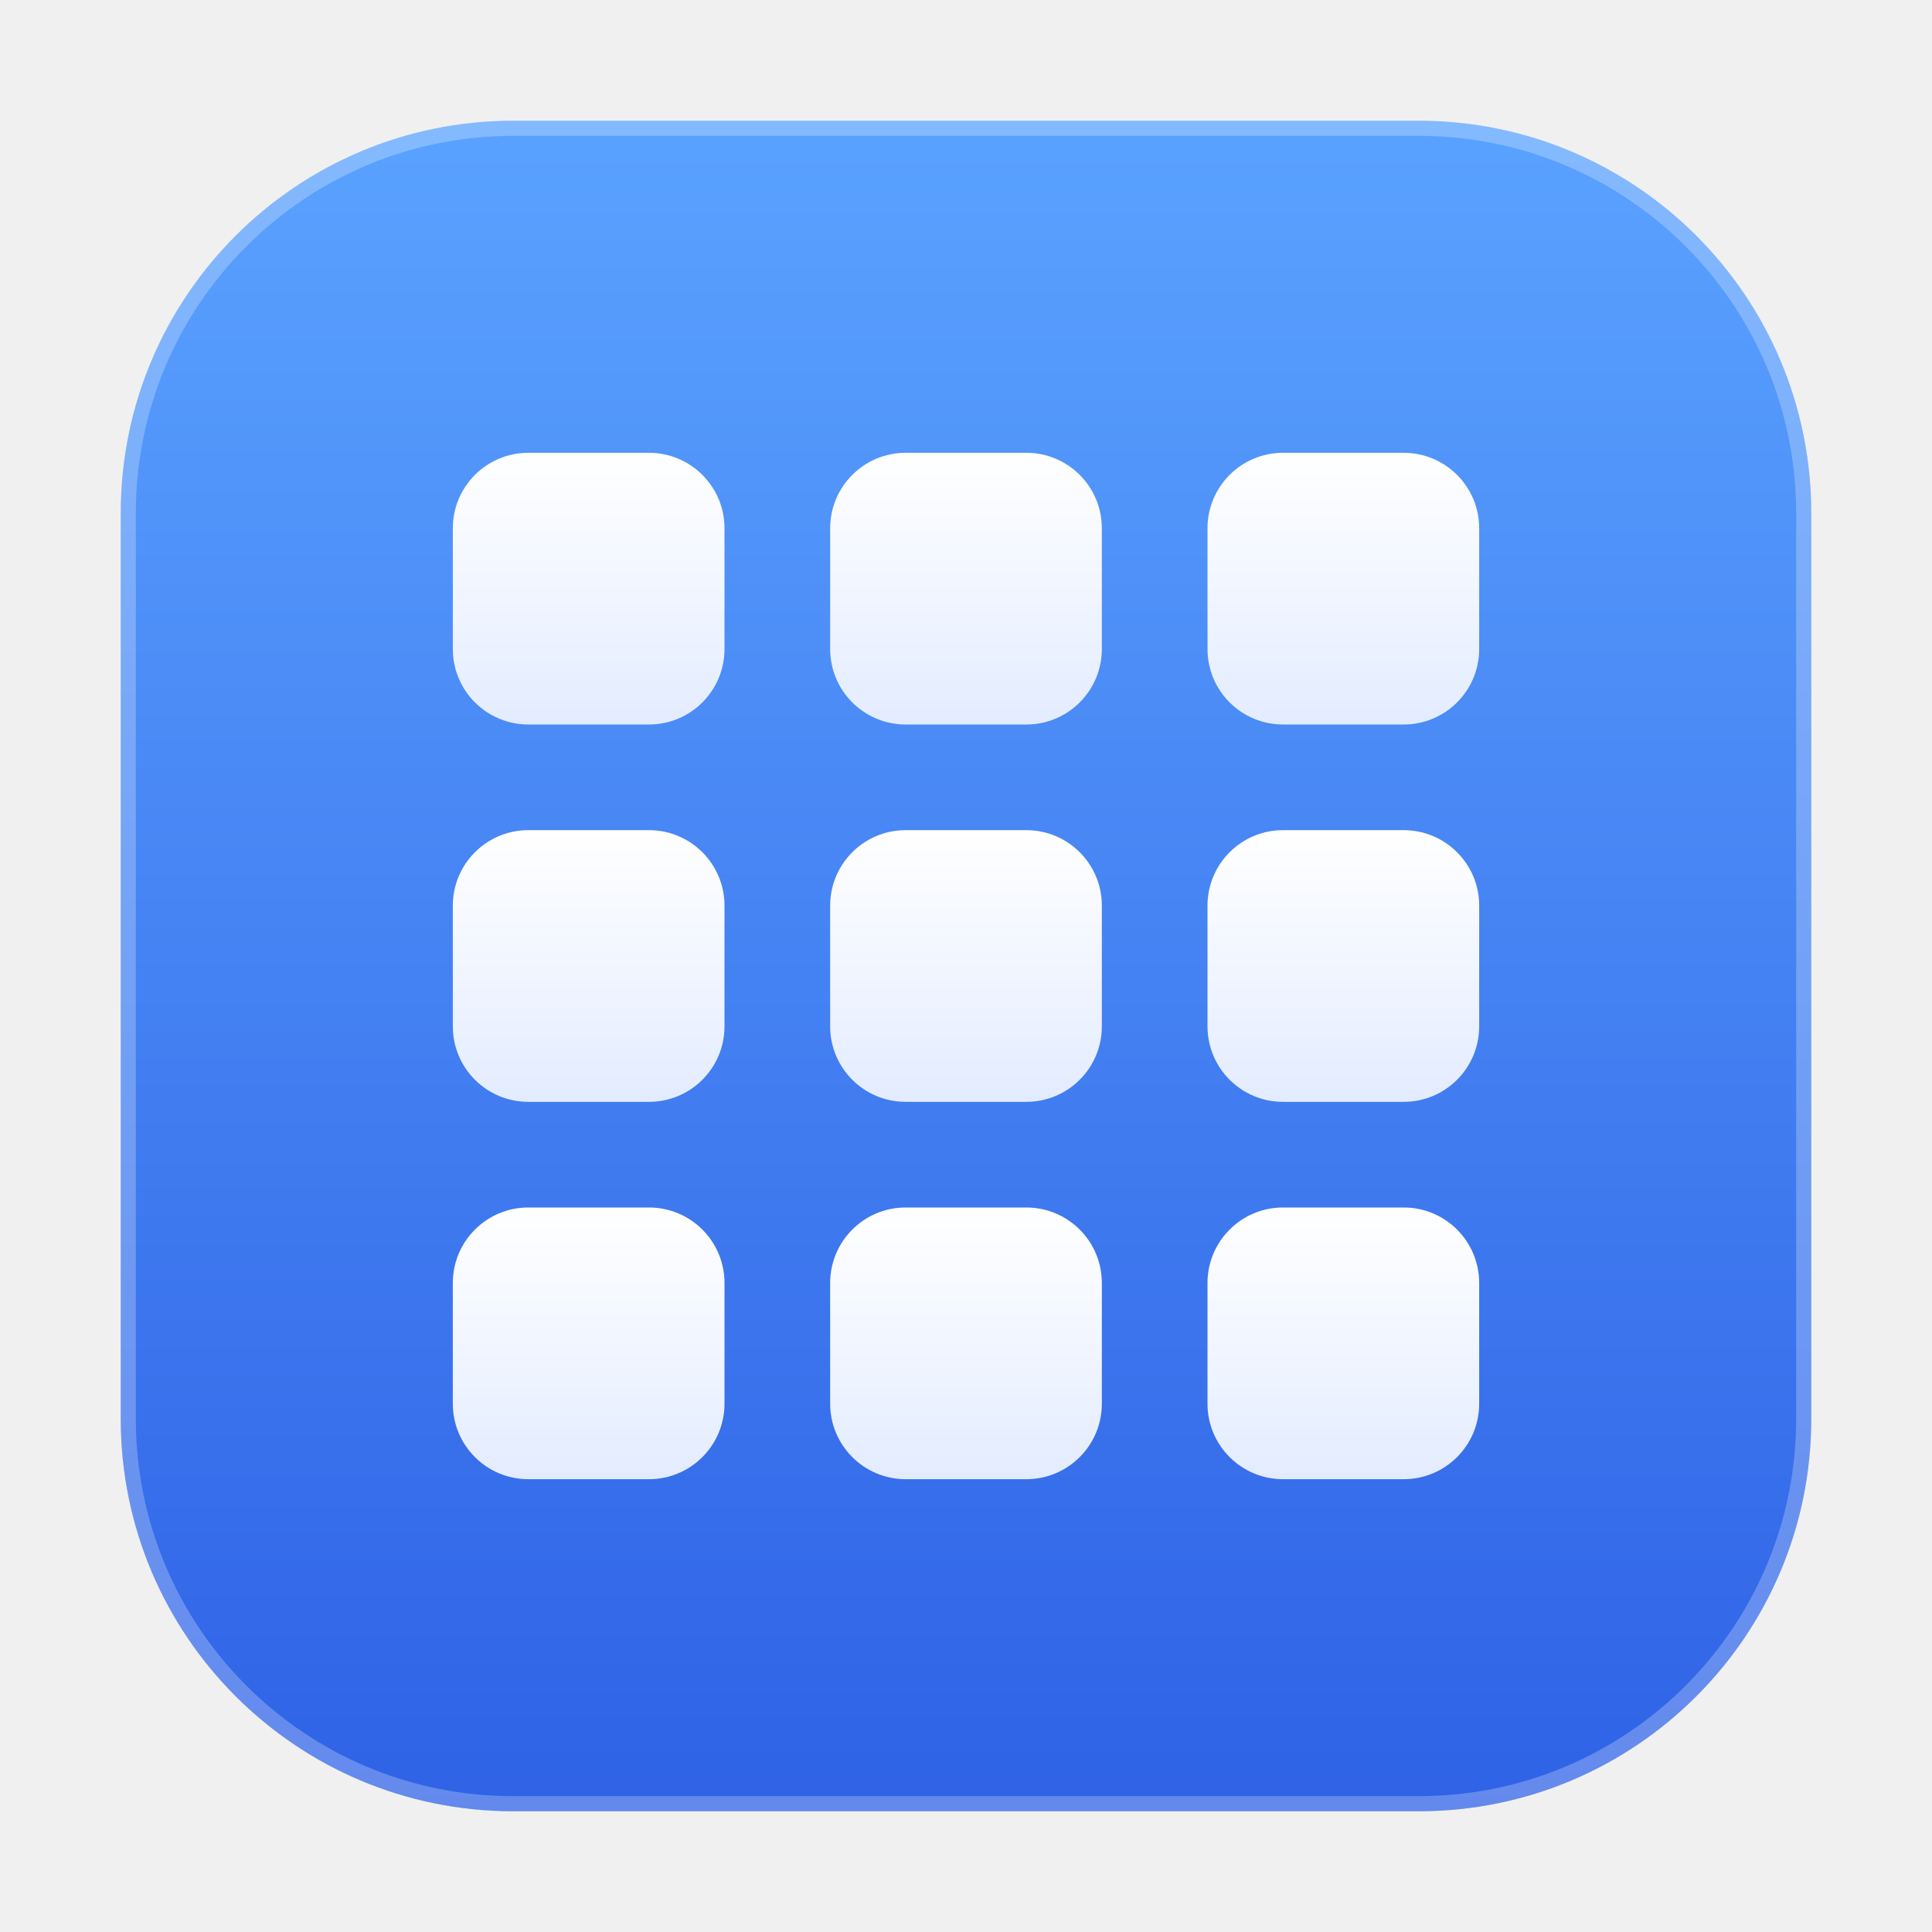
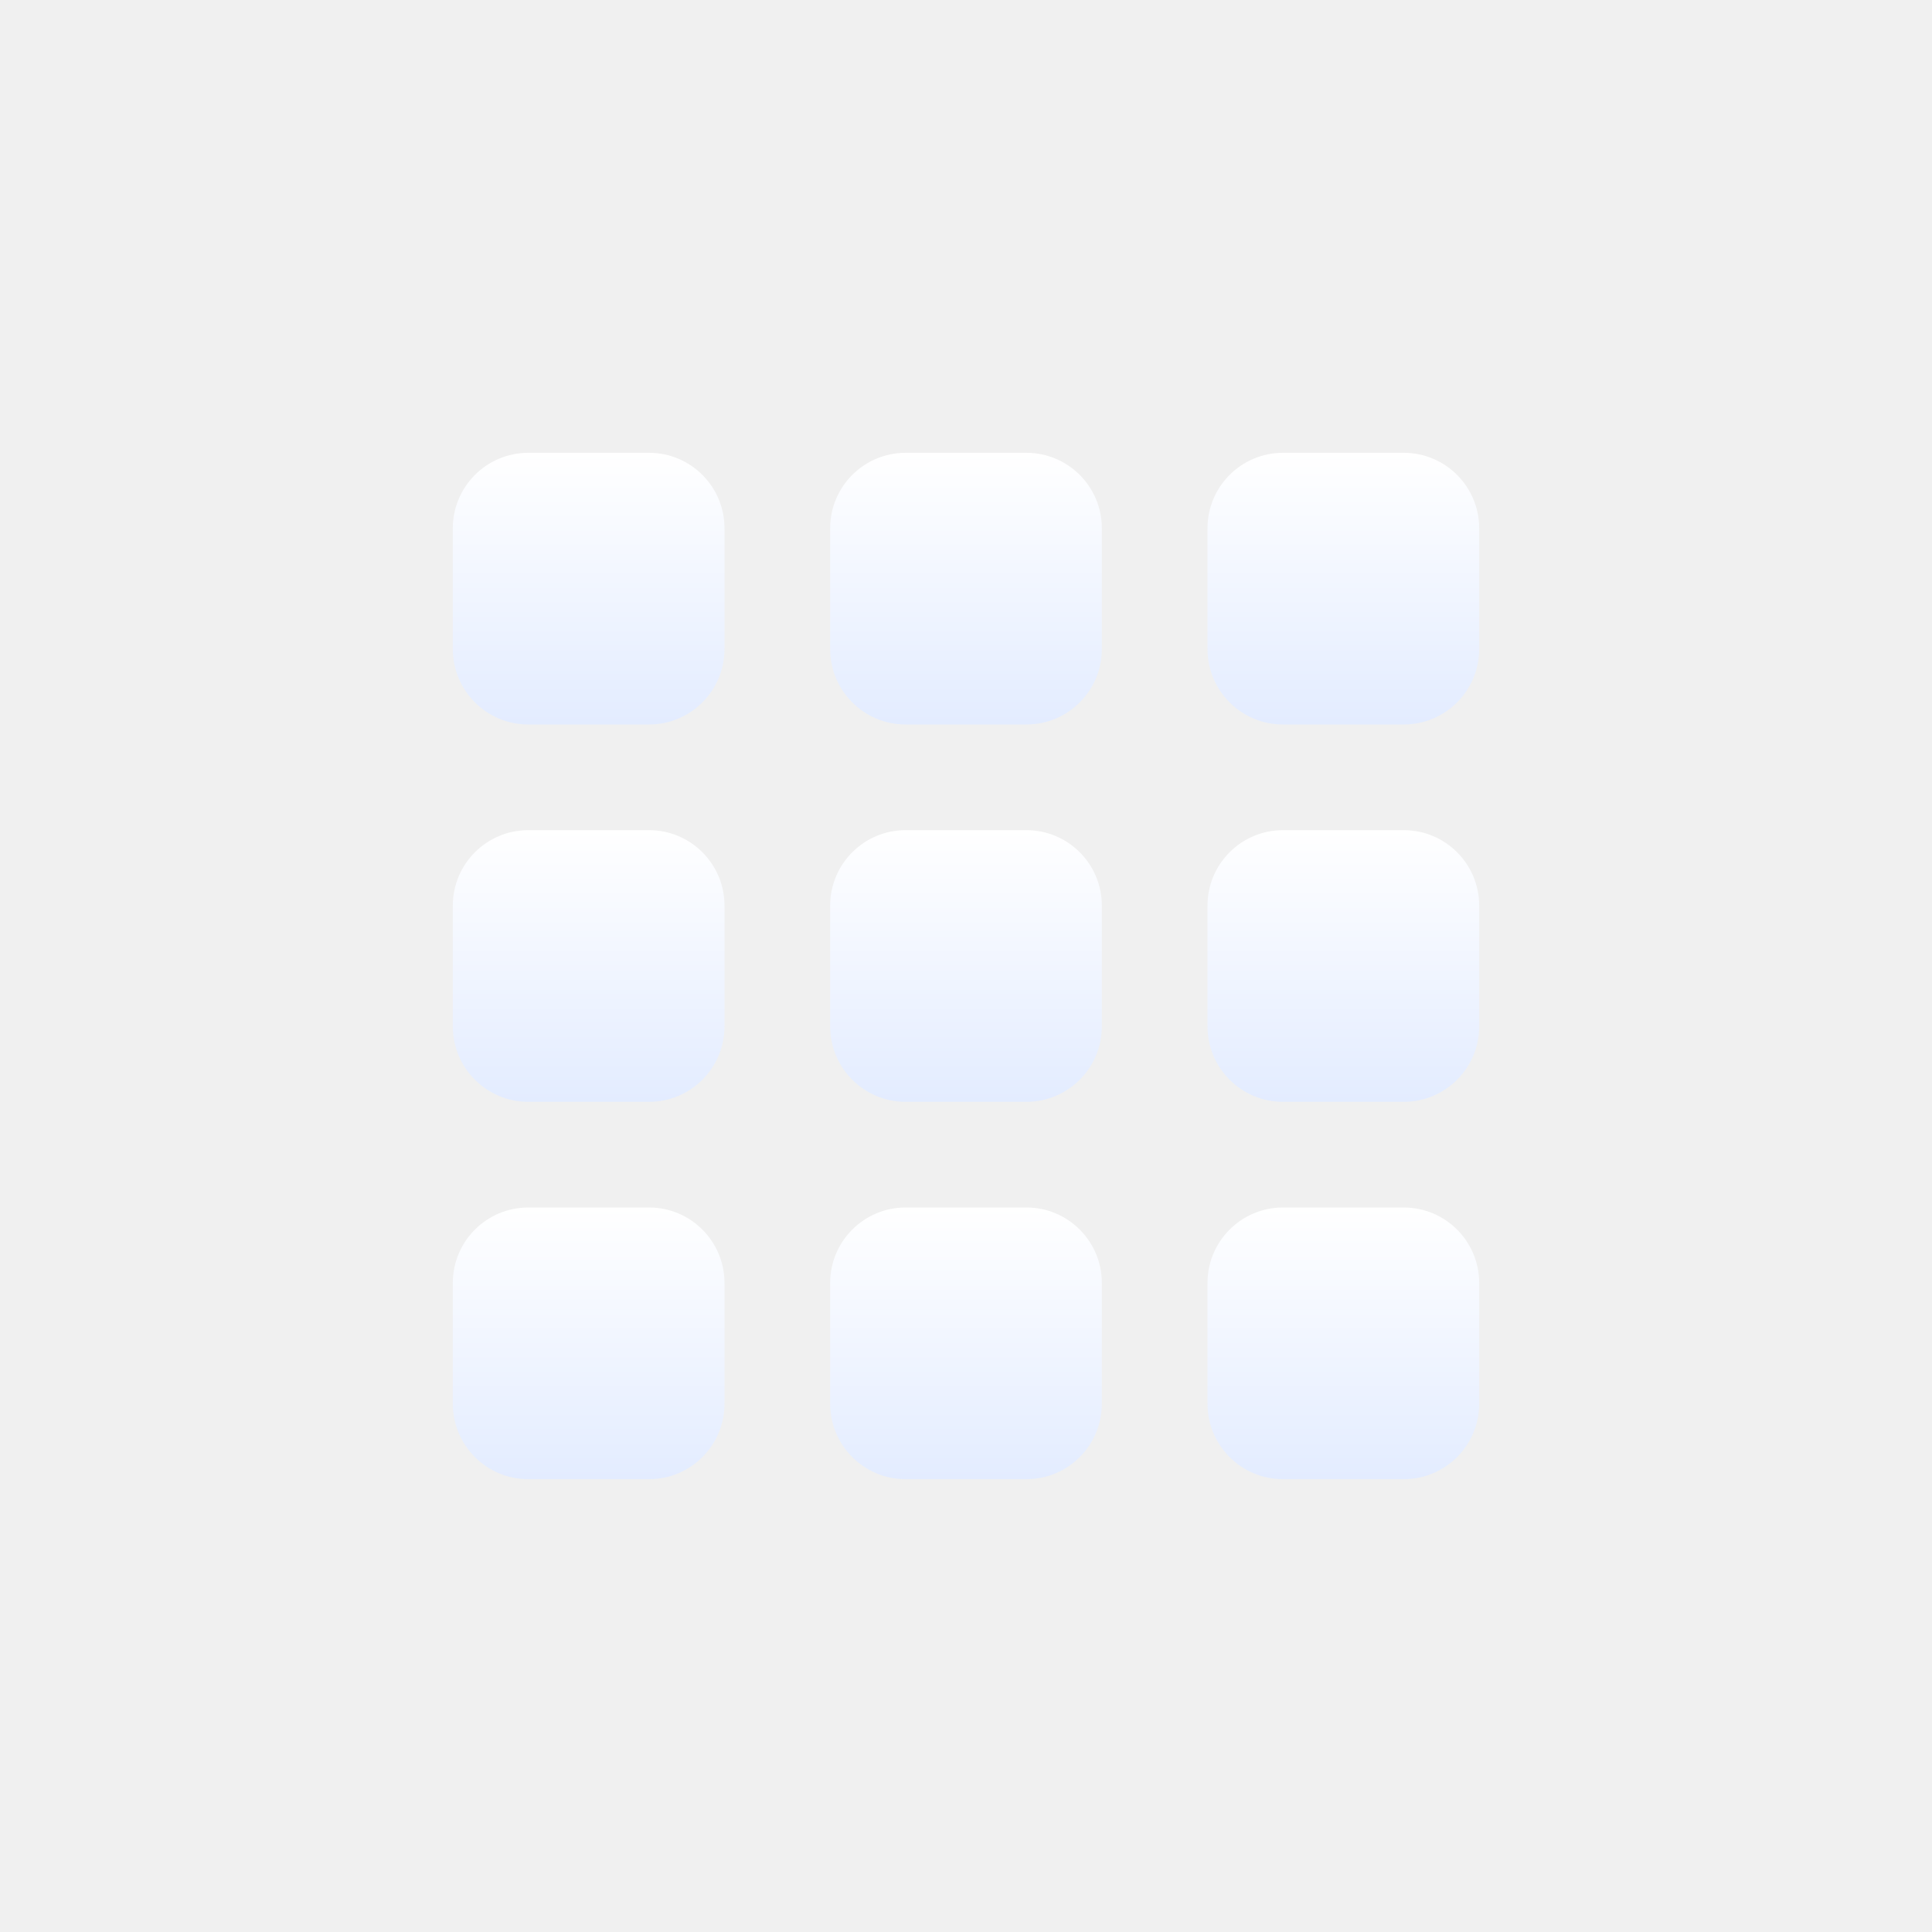
- <svg xmlns="http://www.w3.org/2000/svg" viewBox="0 0 128 128" width="128" height="128" role="img" aria-label="Apps">
-   <defs>
-     <linearGradient id="tile" x1="0" y1="0" x2="0" y2="1">
-       <stop offset="0" stop-color="#5aa2ff" />
-       <stop offset="1" stop-color="#2f62e6" />
+ <svg xmlns="http://www.w3.org/2000/svg" version="1.1" id="圖層_1" x="0px" y="0px" width="128px" height="128px" viewBox="0 0 128 128" enable-background="new 0 0 128 128" xml:space="preserve">
+   <linearGradient id="SVGID_1_" gradientUnits="userSpaceOnUse" x1="-188.918" y1="317.318" x2="-188.918" y2="316.318" gradientTransform="matrix(112 0 0 -112 21222.875 35547.625)">
+     <stop offset="0" style="stop-color:#5AA2FF" />
+     <stop offset="1" style="stop-color:#2F62E6" />
+   </linearGradient>
+   <path display="none" fill="url(#SVGID_1_)" d="M34,8h60c14.359,0,26,11.641,26,26v60c0,14.359-11.641,26-26,26H34  c-14.359,0-26-11.641-26-26V34C8,19.641,19.641,8,34,8z" />
+   <path display="none" fill="none" stroke="#FFFFFF" stroke-opacity="0.25" d="M34,8.5h60c14.084,0,25.5,11.417,25.5,25.5v60  c0,14.084-11.416,25.5-25.5,25.5H34c-14.083,0-25.5-11.416-25.5-25.5V34C8.5,19.917,19.917,8.5,34,8.5z" />
+   <g>
+     <linearGradient id="SVGID_2_" gradientUnits="userSpaceOnUse" x1="-178.05" y1="300.7" x2="-178.05" y2="299.7" gradientTransform="matrix(18 0 0 -18 3243.906 5442.594)">
+       <stop offset="0" style="stop-color:#FFFFFF" />
+       <stop offset="1" style="stop-color:#E3ECFF" />
    </linearGradient>
-     <linearGradient id="dot" x1="0" y1="0" x2="0" y2="1">
-       <stop offset="0" stop-color="#ffffff" />
-       <stop offset="1" stop-color="#e3ecff" />
+     <path fill="url(#SVGID_2_)" d="M35,30h8c2.761,0,5,2.239,5,5v8c0,2.761-2.239,5-5,5h-8c-2.761,0-5-2.239-5-5v-8   C30,32.239,32.239,30,35,30z" />
+     <linearGradient id="SVGID_3_" gradientUnits="userSpaceOnUse" x1="-178.05" y1="300.7" x2="-178.05" y2="299.7" gradientTransform="matrix(18 0 0 -18 3268.906 5442.594)">
+       <stop offset="0" style="stop-color:#FFFFFF" />
+       <stop offset="1" style="stop-color:#E3ECFF" />
    </linearGradient>
-   </defs>
-   <rect x="8" y="8" width="112" height="112" rx="26" fill="url(#tile)" />
-   <rect x="8.5" y="8.5" width="111" height="111" rx="25.5" fill="none" stroke="#ffffff" stroke-opacity="0.25" />
-   <g fill="url(#dot)">
-     <rect x="30" y="30" width="18" height="18" rx="5" />
-     <rect x="55" y="30" width="18" height="18" rx="5" />
-     <rect x="80" y="30" width="18" height="18" rx="5" />
-     <rect x="30" y="55" width="18" height="18" rx="5" />
-     <rect x="55" y="55" width="18" height="18" rx="5" />
-     <rect x="80" y="55" width="18" height="18" rx="5" />
-     <rect x="30" y="80" width="18" height="18" rx="5" />
-     <rect x="55" y="80" width="18" height="18" rx="5" />
-     <rect x="80" y="80" width="18" height="18" rx="5" />
+     <path fill="url(#SVGID_3_)" d="M60,30h8c2.762,0,5,2.239,5,5v8c0,2.761-2.238,5-5,5h-8c-2.761,0-5-2.239-5-5v-8   C55,32.239,57.239,30,60,30z" />
+     <linearGradient id="SVGID_4_" gradientUnits="userSpaceOnUse" x1="-178.05" y1="300.7" x2="-178.05" y2="299.7" gradientTransform="matrix(18 0 0 -18 3293.906 5442.594)">
+       <stop offset="0" style="stop-color:#FFFFFF" />
+       <stop offset="1" style="stop-color:#E3ECFF" />
+     </linearGradient>
+     <path fill="url(#SVGID_4_)" d="M85,30h8c2.762,0,5,2.239,5,5v8c0,2.761-2.238,5-5,5h-8c-2.762,0-5-2.239-5-5v-8   C80,32.239,82.238,30,85,30z" />
+     <linearGradient id="SVGID_5_" gradientUnits="userSpaceOnUse" x1="-178.05" y1="300.7" x2="-178.05" y2="299.7" gradientTransform="matrix(18 0 0 -18 3243.906 5467.594)">
+       <stop offset="0" style="stop-color:#FFFFFF" />
+       <stop offset="1" style="stop-color:#E3ECFF" />
+     </linearGradient>
+     <path fill="url(#SVGID_5_)" d="M35,55h8c2.761,0,5,2.239,5,5v8c0,2.762-2.239,5-5,5h-8c-2.761,0-5-2.238-5-5v-8   C30,57.239,32.239,55,35,55z" />
+     <linearGradient id="SVGID_6_" gradientUnits="userSpaceOnUse" x1="-178.05" y1="300.7" x2="-178.05" y2="299.7" gradientTransform="matrix(18 0 0 -18 3268.906 5467.594)">
+       <stop offset="0" style="stop-color:#FFFFFF" />
+       <stop offset="1" style="stop-color:#E3ECFF" />
+     </linearGradient>
+     <path fill="url(#SVGID_6_)" d="M60,55h8c2.762,0,5,2.239,5,5v8c0,2.762-2.238,5-5,5h-8c-2.761,0-5-2.238-5-5v-8   C55,57.239,57.239,55,60,55z" />
+     <linearGradient id="SVGID_7_" gradientUnits="userSpaceOnUse" x1="-178.05" y1="300.7" x2="-178.05" y2="299.7" gradientTransform="matrix(18 0 0 -18 3293.906 5467.594)">
+       <stop offset="0" style="stop-color:#FFFFFF" />
+       <stop offset="1" style="stop-color:#E3ECFF" />
+     </linearGradient>
+     <path fill="url(#SVGID_7_)" d="M85,55h8c2.762,0,5,2.239,5,5v8c0,2.762-2.238,5-5,5h-8c-2.762,0-5-2.238-5-5v-8   C80,57.239,82.238,55,85,55z" />
+     <linearGradient id="SVGID_8_" gradientUnits="userSpaceOnUse" x1="-178.05" y1="300.699" x2="-178.05" y2="299.699" gradientTransform="matrix(18 0 0 -18 3243.906 5492.594)">
+       <stop offset="0" style="stop-color:#FFFFFF" />
+       <stop offset="1" style="stop-color:#E3ECFF" />
+     </linearGradient>
+     <path fill="url(#SVGID_8_)" d="M35,80h8c2.761,0,5,2.238,5,5v8c0,2.762-2.239,5-5,5h-8c-2.761,0-5-2.238-5-5v-8   C30,82.238,32.239,80,35,80z" />
+     <linearGradient id="SVGID_9_" gradientUnits="userSpaceOnUse" x1="-178.05" y1="300.699" x2="-178.05" y2="299.699" gradientTransform="matrix(18 0 0 -18 3268.906 5492.594)">
+       <stop offset="0" style="stop-color:#FFFFFF" />
+       <stop offset="1" style="stop-color:#E3ECFF" />
+     </linearGradient>
+     <path fill="url(#SVGID_9_)" d="M60,80h8c2.762,0,5,2.238,5,5v8c0,2.762-2.238,5-5,5h-8c-2.761,0-5-2.238-5-5v-8   C55,82.238,57.239,80,60,80z" />
+     <linearGradient id="SVGID_10_" gradientUnits="userSpaceOnUse" x1="-178.05" y1="300.699" x2="-178.05" y2="299.699" gradientTransform="matrix(18 0 0 -18 3293.906 5492.594)">
+       <stop offset="0" style="stop-color:#FFFFFF" />
+       <stop offset="1" style="stop-color:#E3ECFF" />
+     </linearGradient>
+     <path fill="url(#SVGID_10_)" d="M85,80h8c2.762,0,5,2.238,5,5v8c0,2.762-2.238,5-5,5h-8c-2.762,0-5-2.238-5-5v-8   C80,82.238,82.238,80,85,80z" />
  </g>
</svg>
